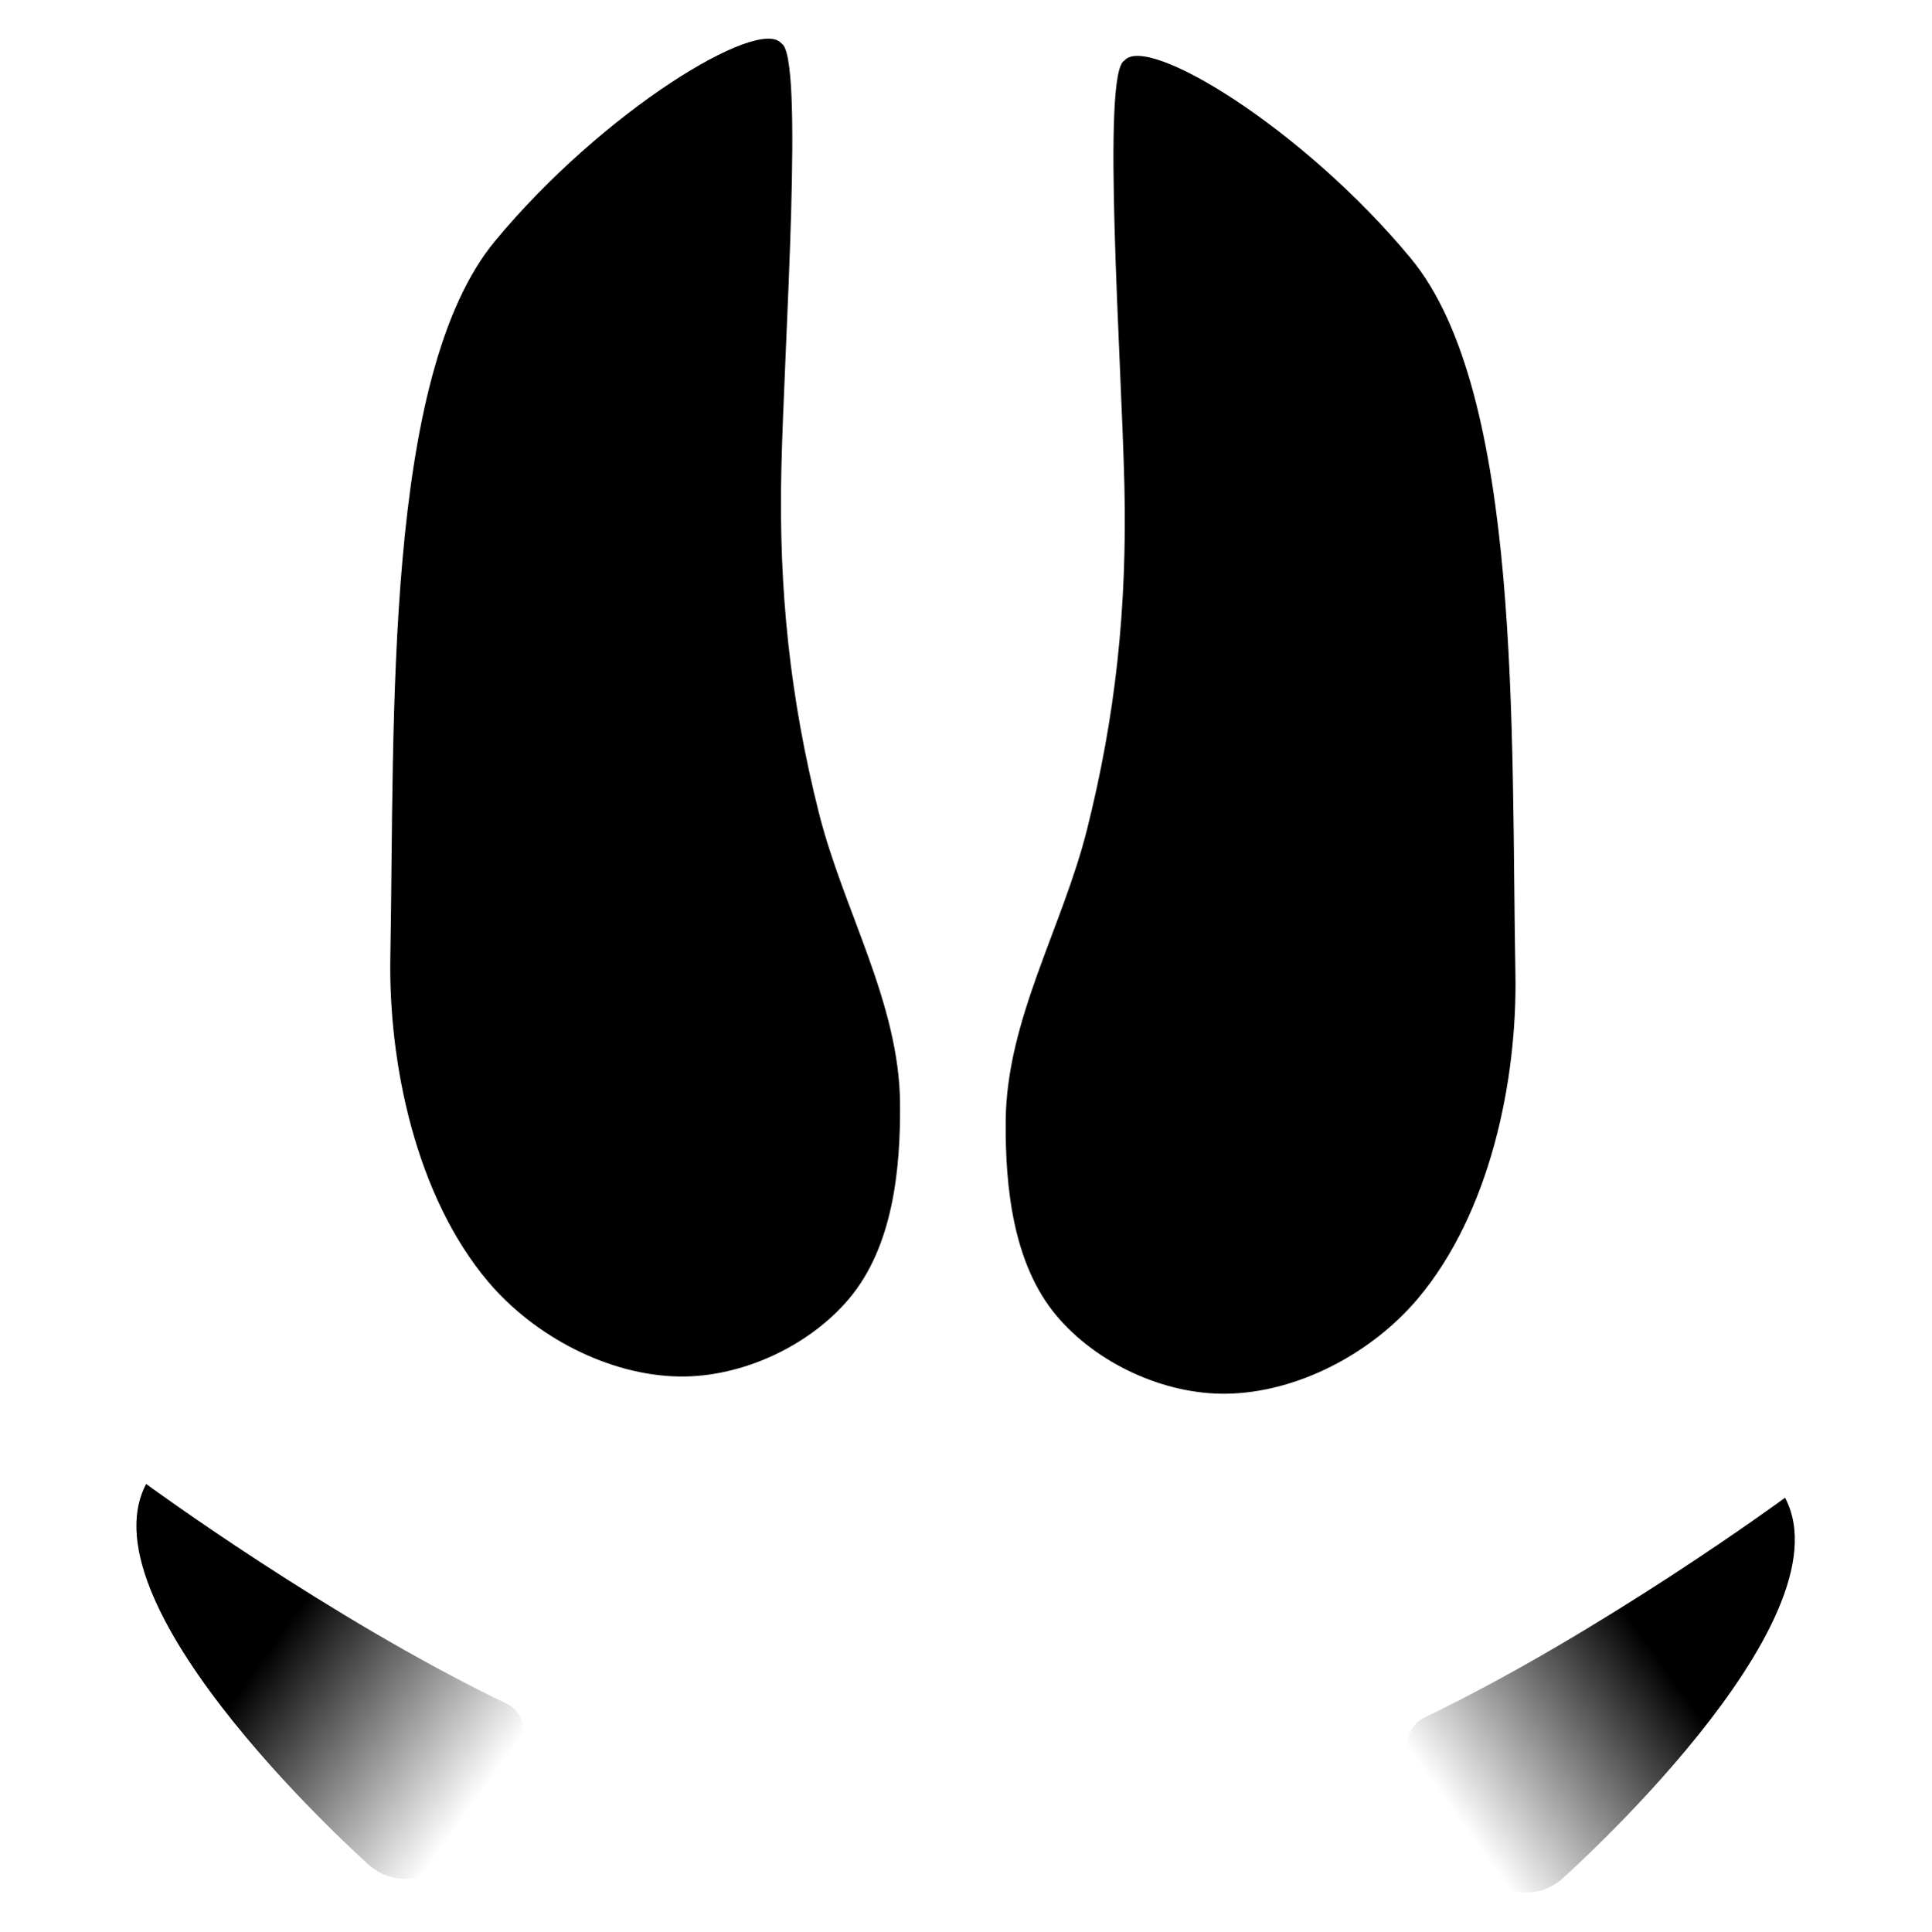
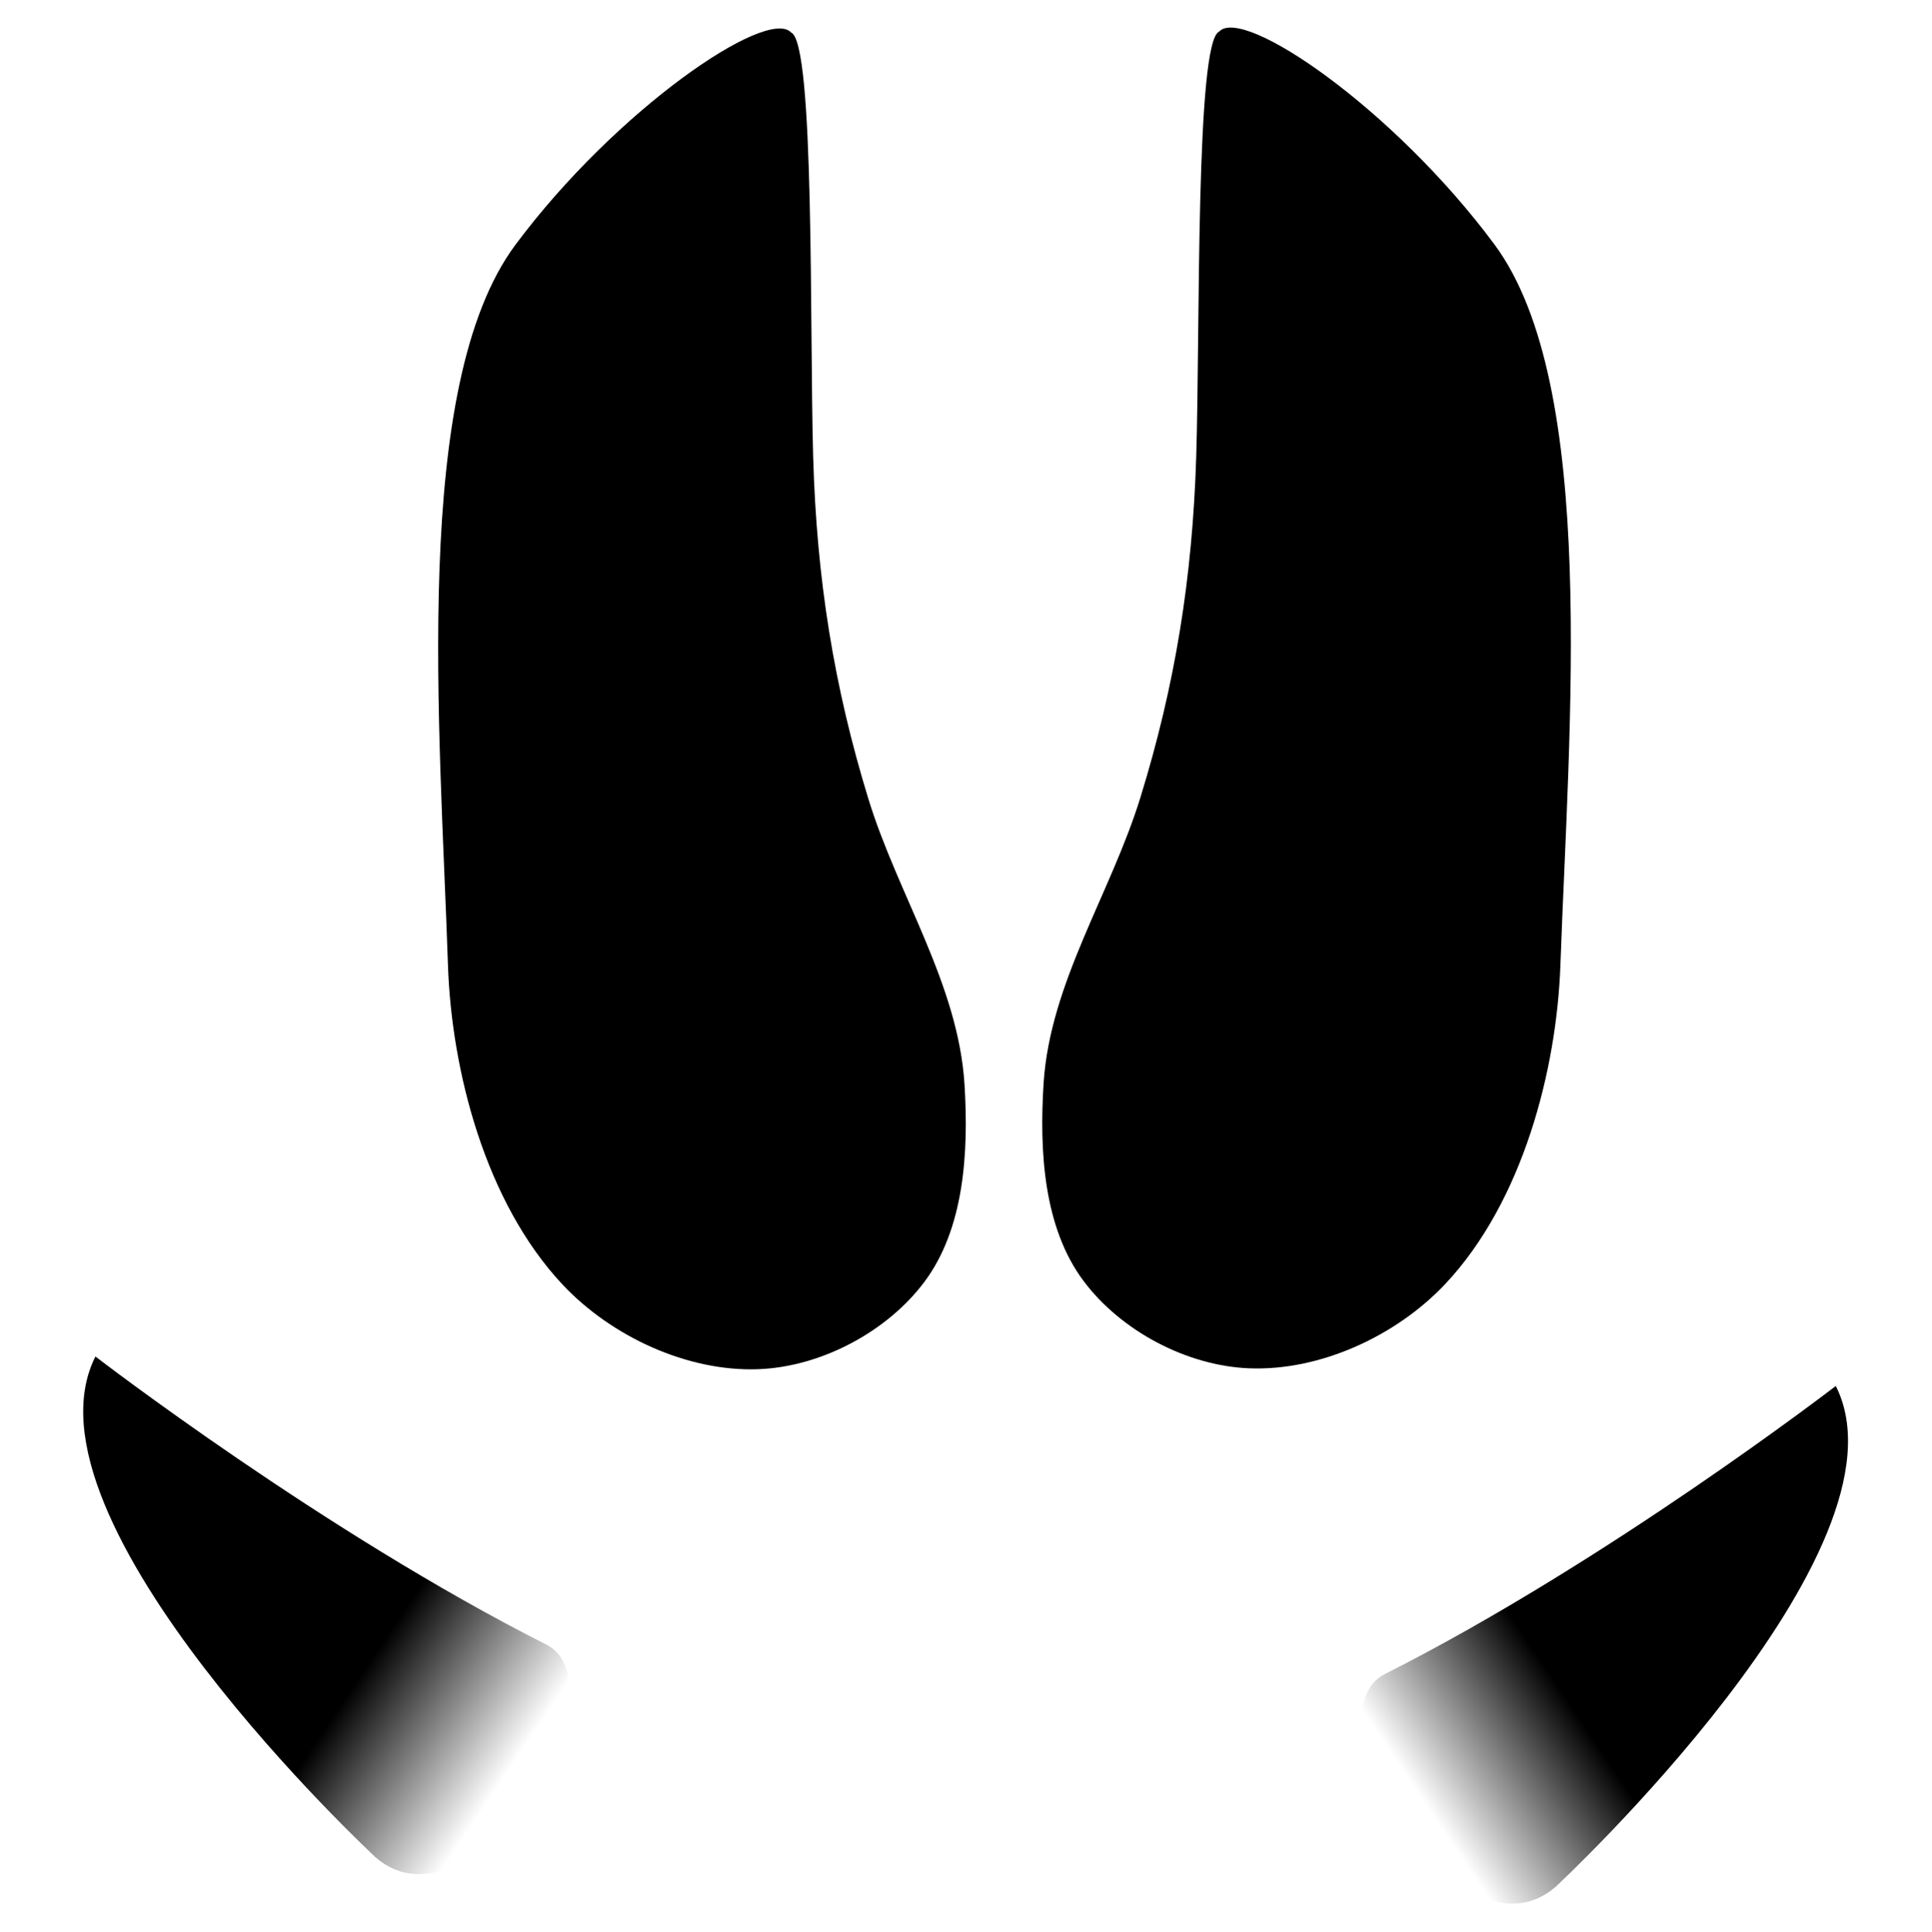
<svg xmlns="http://www.w3.org/2000/svg" xmlns:xlink="http://www.w3.org/1999/xlink" version="1.1" id="svg2" x="0px" y="0px" width="580px" height="580px" viewBox="0 0 580 580" enable-background="new 0 0 580 580" xml:space="preserve">
  <defs id="defs4">
    <linearGradient id="linearGradient4204">
      <stop style="stop-color:#000000;stop-opacity:1;" offset="0" id="stop4206" />
      <stop style="stop-color:#000000;stop-opacity:0;" offset="1" id="stop4208" />
    </linearGradient>
-     <linearGradient xlink:href="#linearGradient4204" id="linearGradient4210" x1="307.678" y1="319.02" x2="281.791" y2="337.464" gradientUnits="userSpaceOnUse" gradientTransform="matrix(2.254834,0,0,2.254834,-206.1904,-238.8842)" />
-     <linearGradient gradientTransform="matrix(-2.254834,0,0,2.254834,784.0205,-242.7245)" xlink:href="#linearGradient4204" id="linearGradient4210-7" x1="307.678" y1="319.02" x2="281.791" y2="337.464" gradientUnits="userSpaceOnUse" />
+     <linearGradient gradientTransform="matrix(-3.0339,0,0,3.17933,989.4138,-532.3441)" xlink:href="#linearGradient4204" id="linearGradient4210-7" x1="295.877" y1="327.551" x2="281.791" y2="337.464" gradientUnits="userSpaceOnUse" />
+     <linearGradient gradientTransform="matrix(3.0339,0,0,3.17933,-436.0643,-523.4965)" xlink:href="#linearGradient4204" id="linearGradient4210-7-9" x1="295.877" y1="327.551" x2="281.791" y2="337.464" gradientUnits="userSpaceOnUse" />
  </defs>
-   <g id="g4513" transform="matrix(1.075445,0,0,1.075445,-20.71216,-11.10889)">
-     <path id="path4328-8" d="m 417.149,489.925 c -18.271,8.792 16.437,63.318 38.124,45.29 0,0 80.905,-71.782 62.485,-106.631 0,0 -50.941,37.441 -100.61,61.341 z" style="fill:url(#linearGradient4210);fill-opacity:1;fill-rule:evenodd;stroke:none;stroke-width:8.094;stroke-linecap:butt;stroke-linejoin:miter;stroke-miterlimit:4;stroke-dasharray:none;stroke-opacity:1" />
-     <path id="path4319-5" d="m 333.269,27.24 c -6.475,3.155 -0.822,83.375 -0.009,118.83 0.779,33.946 -2.47,64.161 -10.454,95.967 -6.837,27.237 -22.423,53.051 -22.692,81.132 -0.18,18.772 2.083,40.117 14.127,54.517 11.177,13.364 30.058,22.099 47.478,21.852 19.859,-0.282 40.573,-11.272 53.396,-26.439 20.397,-24.126 27.882,-61.376 27.339,-90.75 -1.228,-66.474 1.96,-162.249 -29.229,-199.904 -30.076,-36.311 -73.673,-62.8 -79.956,-55.206 z" style="fill:#000000;fill-opacity:1;fill-rule:evenodd;stroke:none;stroke-width:0.97;stroke-linecap:butt;stroke-linejoin:miter;stroke-miterlimit:4;stroke-dasharray:none;stroke-opacity:1" />
-     <path id="path4328-8-9" d="m 160.681,486.084 c 18.271,8.792 -16.437,63.318 -38.124,45.29 0,0 -80.905,-71.782 -62.485,-106.631 0,0 50.941,37.441 100.61,61.341 z" style="fill:url(#linearGradient4210-7);fill-opacity:1;fill-rule:evenodd;stroke:none;stroke-width:8.094;stroke-linecap:butt;stroke-linejoin:miter;stroke-miterlimit:4;stroke-dasharray:none;stroke-opacity:1" />
-     <path id="path4319-5-9" d="m 237.449,22.431 c 6.475,3.155 0.822,83.375 0.009,118.83 -0.779,33.946 2.47,64.161 10.454,95.968 6.837,27.237 22.423,53.051 22.692,81.132 0.18,18.772 -2.083,40.117 -14.127,54.517 -11.177,13.364 -30.058,22.099 -47.478,21.852 -19.859,-0.282 -40.573,-11.272 -53.396,-26.439 -20.397,-24.126 -27.882,-61.376 -27.339,-90.75 1.228,-66.474 -1.96,-162.249 29.228,-199.904 30.076,-36.311 73.673,-62.8 79.956,-55.206 z" style="fill:#000000;fill-opacity:1;fill-rule:evenodd;stroke:none;stroke-width:0.97;stroke-linecap:butt;stroke-linejoin:miter;stroke-miterlimit:4;stroke-dasharray:none;stroke-opacity:1" />
+   <g id="g3371" transform="translate(13.32528,-1.390982)">
+     <path id="path4319-5" d="m 352.821,10.882 c -7.136,3.014 -5.706,89.488 -6.885,127.61 -1.128,36.5 -6.364,68.759 -16.779,102.453 -8.918,28.854 -27.149,55.674 -29.062,85.814 -1.279,20.148 -0.084,43.202 12.016,59.363 11.229,14.998 31,25.471 49.722,26.213 21.343,0.846 44.223,-9.757 58.871,-25.303 23.3,-24.729 33.493,-64.298 34.61,-95.874 C 457.842,219.701 466.806,117.034 435.491,74.793 405.294,34.058 360.008,3.09 352.821,10.882 Z" style="fill:#000000;fill-opacity:1;fill-rule:evenodd;stroke:none;stroke-width:0.97;stroke-linecap:butt;stroke-linejoin:miter;stroke-miterlimit:4;stroke-dasharray:none;stroke-opacity:1" />
+     <path id="path4328-8-9" d="m 150.705,495.281 c 24.584,12.397 -22.116,89.279 -51.297,63.859 0,0 -108.859,-101.213 -84.074,-150.351 0,0 68.542,52.792 135.371,86.492 z" style="fill:url(#linearGradient4210-7);fill-opacity:1;fill-rule:evenodd;stroke:none;stroke-width:8.094;stroke-linecap:butt;stroke-linejoin:miter;stroke-miterlimit:4;stroke-dasharray:none;stroke-opacity:1" />
+     <path id="path4319-5-9" d="m 224.274,11.166 c 7.13,3.029 5.522,89.499 6.622,127.624 1.053,36.502 6.223,68.772 16.568,102.488 8.859,28.872 27.034,55.73 28.886,85.873 1.238,20.151 -0.005,43.202 -12.138,59.338 -11.26,14.975 -31.053,25.407 -49.775,26.111 -21.344,0.802 -44.203,-9.848 -58.818,-25.424 -23.249,-24.777 -33.361,-64.367 -34.413,-95.945 -2.381,-71.462 -11.134,-174.147 20.268,-216.324 30.281,-40.672 75.63,-71.547 82.802,-63.741 z" style="fill:#000000;fill-opacity:1;fill-rule:evenodd;stroke:none;stroke-width:0.97;stroke-linecap:butt;stroke-linejoin:miter;stroke-miterlimit:4;stroke-dasharray:none;stroke-opacity:1" />
+     <path id="path4328-8-9-9" d="m 402.644,504.129 c -24.584,12.397 22.116,89.279 51.297,63.859 0,0 108.859,-101.213 84.074,-150.351 0,0 -68.542,52.792 -135.371,86.492 z" style="fill:url(#linearGradient4210-7-9);fill-opacity:1;fill-rule:evenodd;stroke:none;stroke-width:8.094;stroke-linecap:butt;stroke-linejoin:miter;stroke-miterlimit:4;stroke-dasharray:none;stroke-opacity:1" />
  </g>
</svg>
